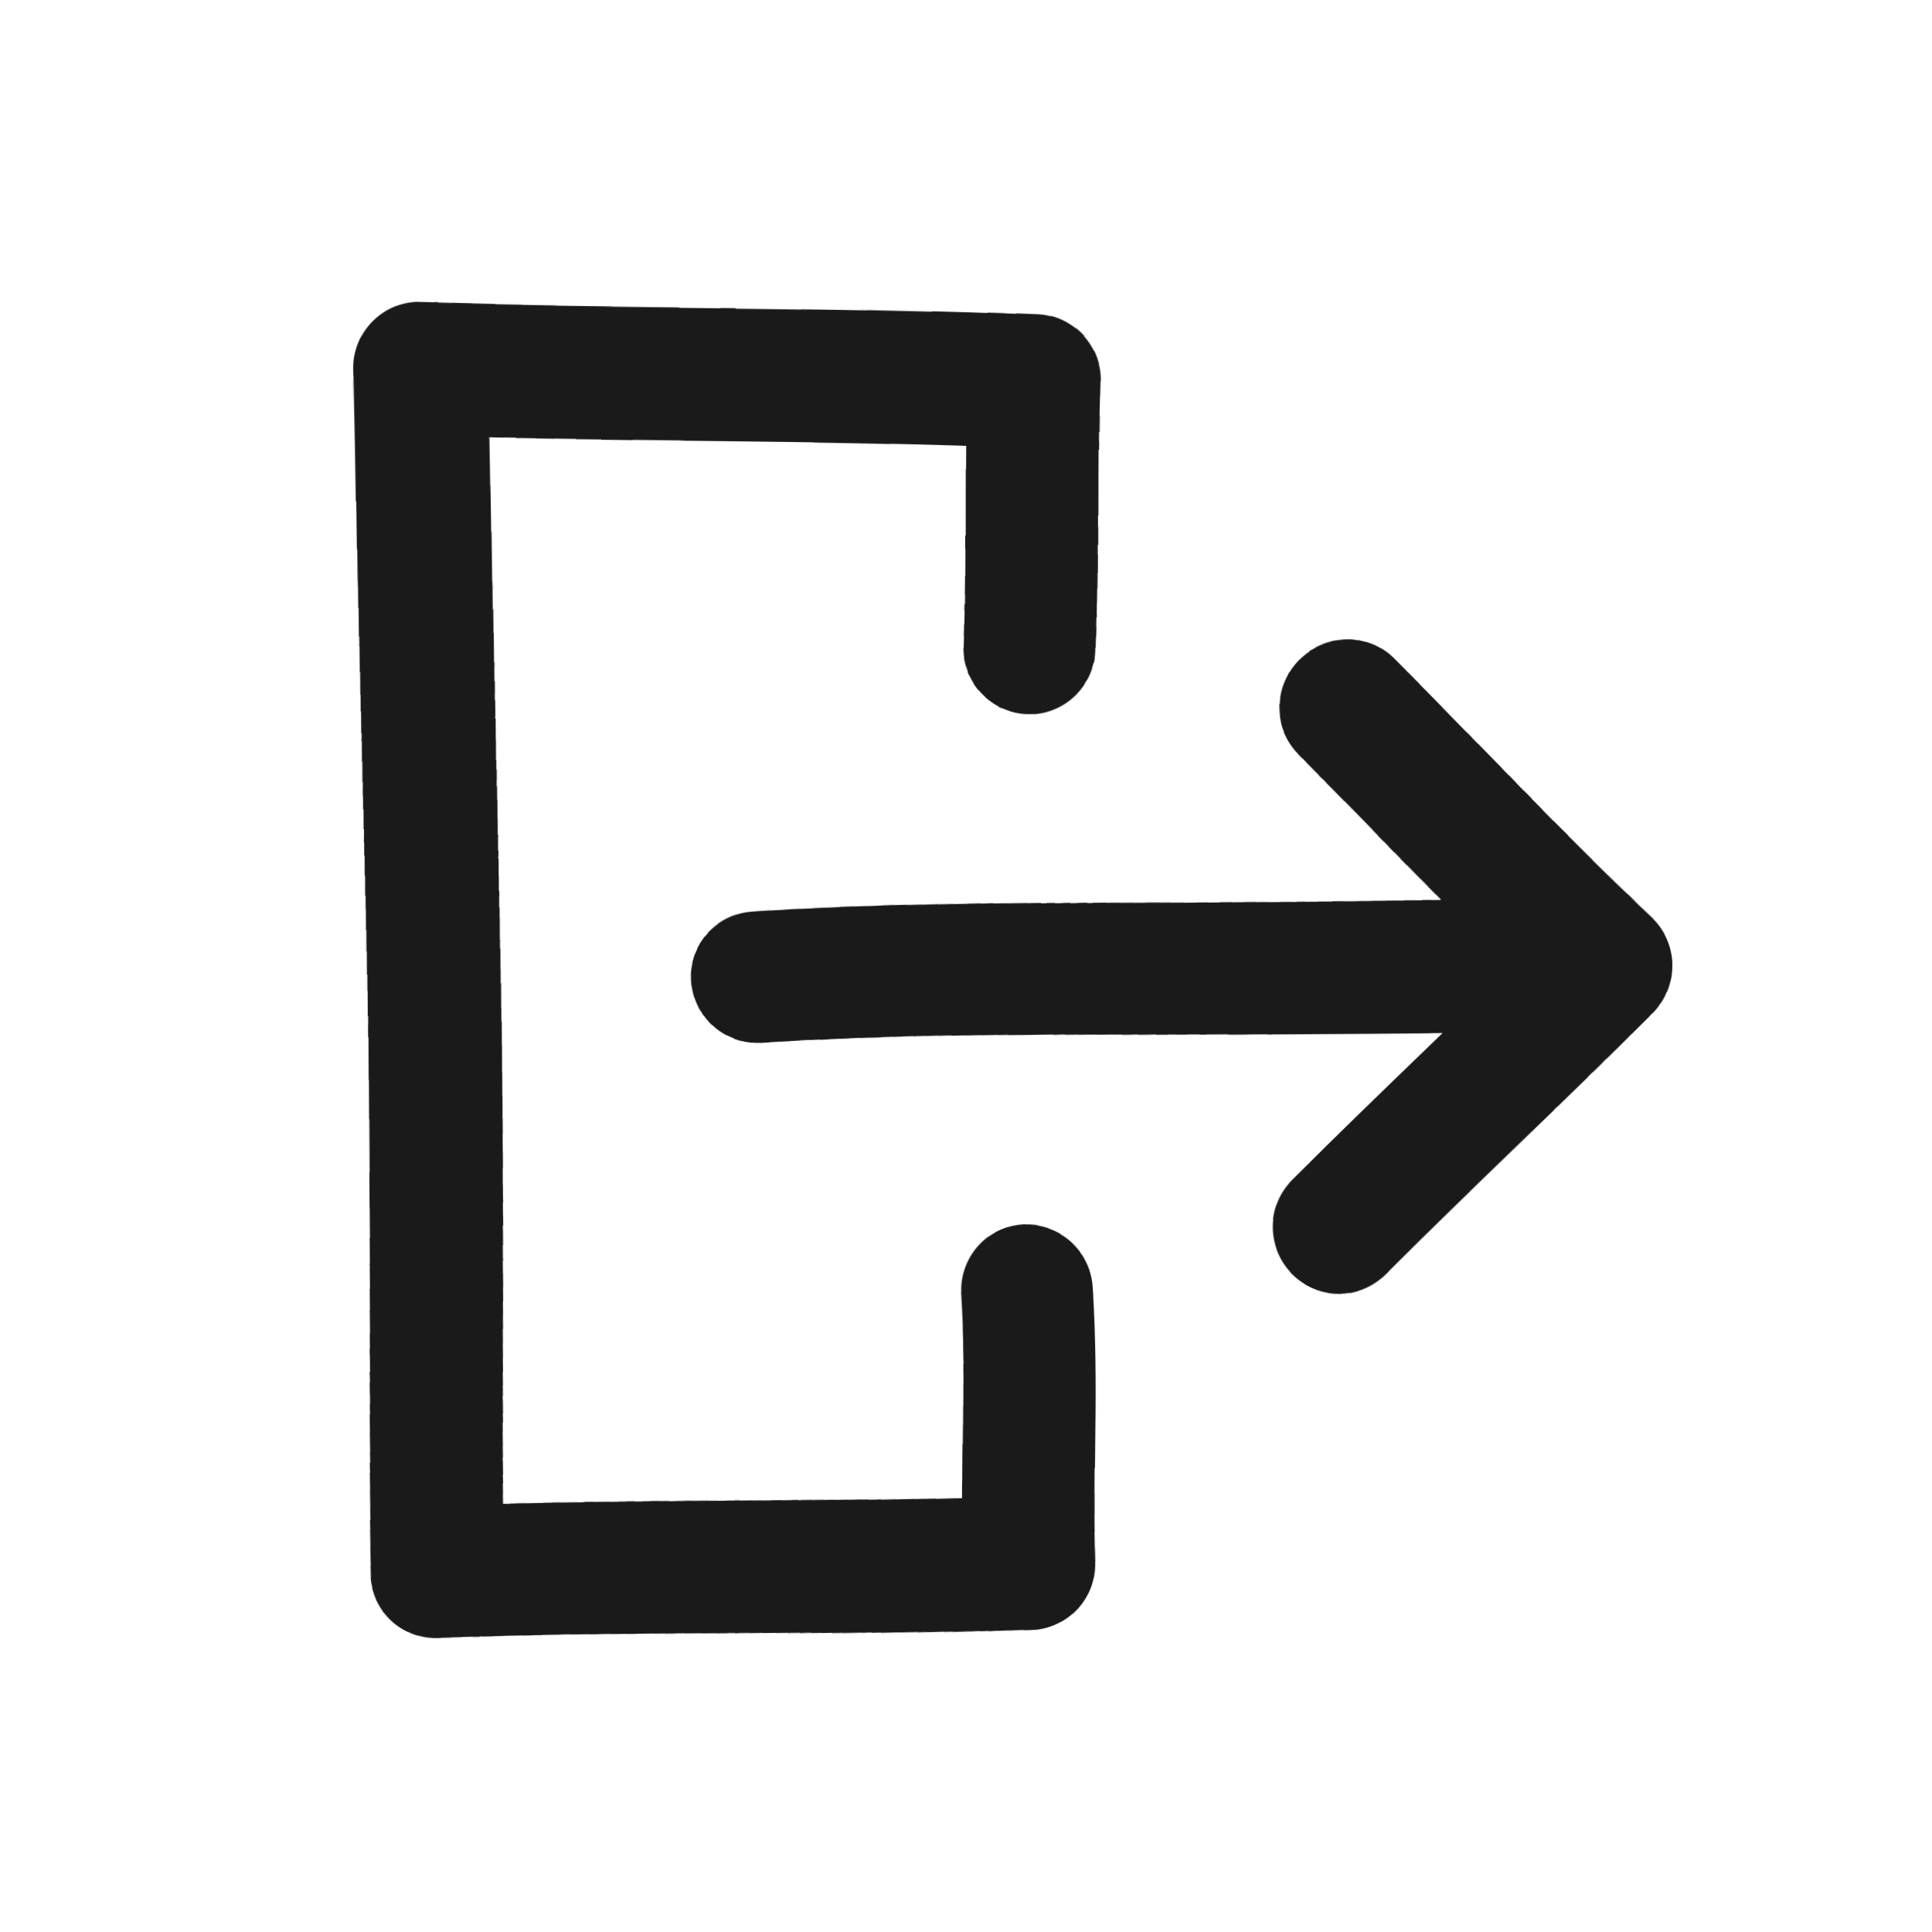
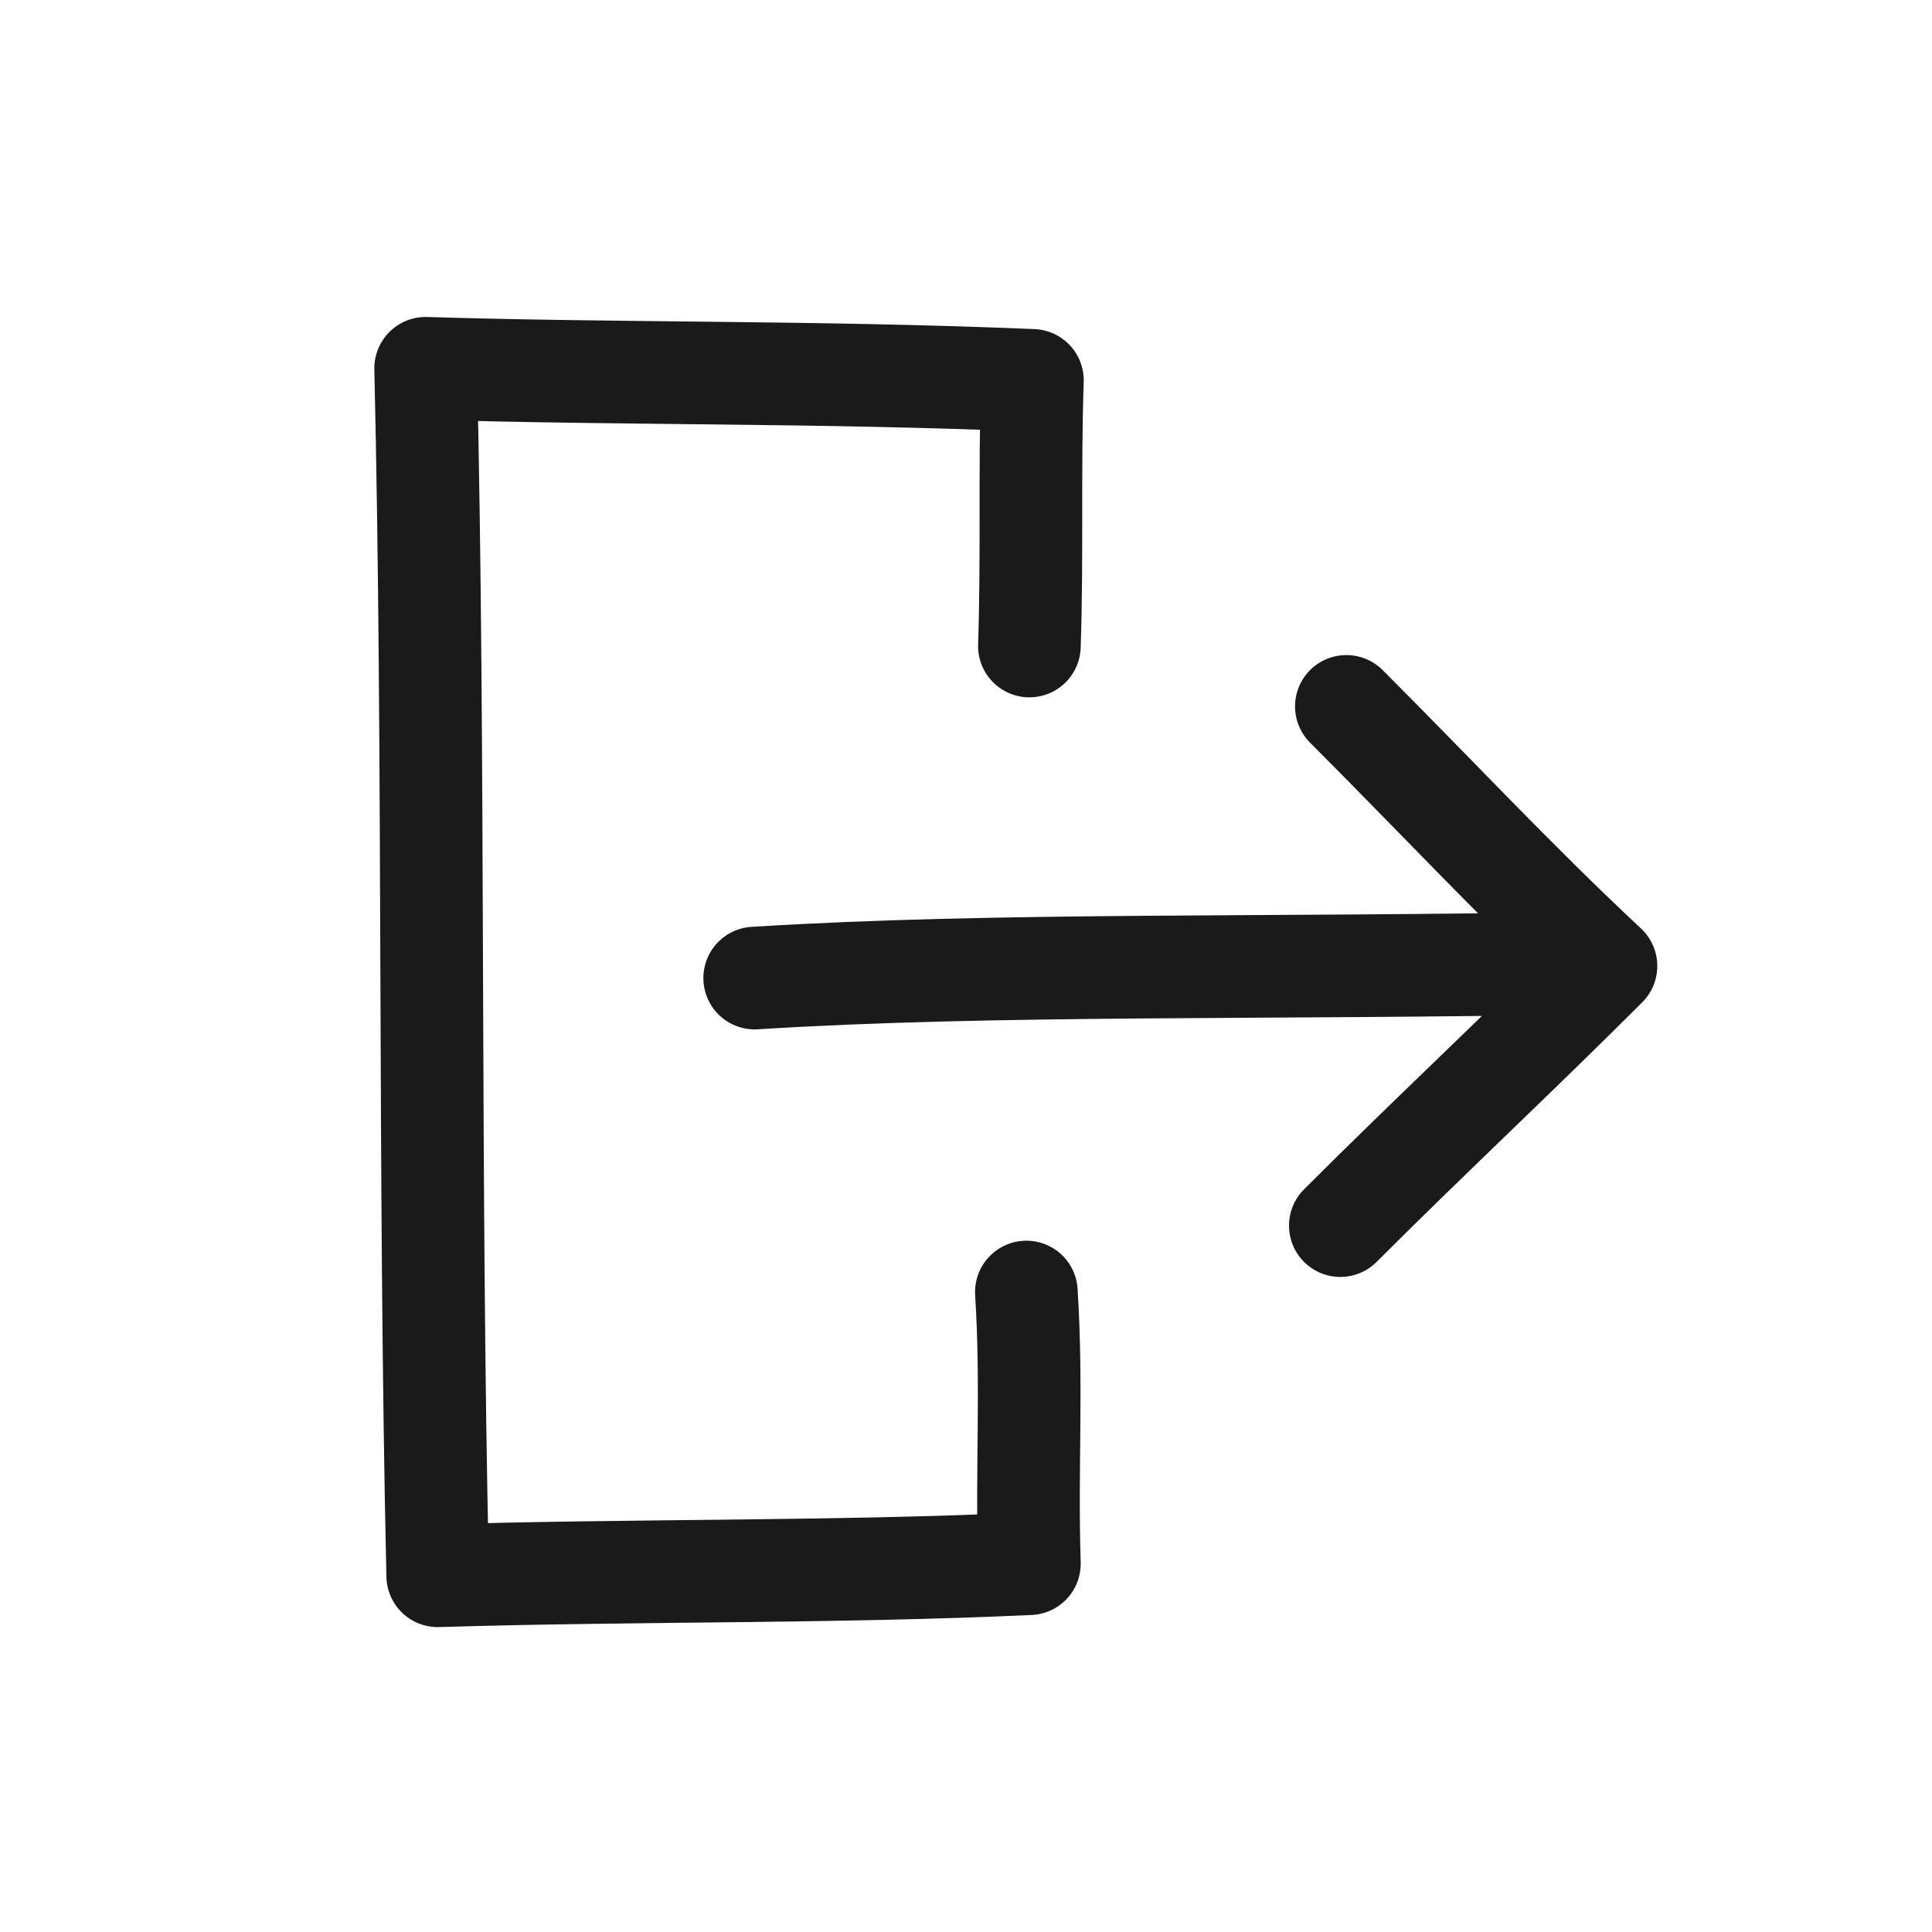
- <svg xmlns="http://www.w3.org/2000/svg" viewBox="0 0 64 64" fill="none" stroke="#1a1a1a" stroke-width="4.4" stroke-linecap="round" stroke-linejoin="round">
-   <defs>
-     <filter id="marker" x="-10%" y="-10%" width="120%" height="120%">
-       <feTurbulence type="fractalNoise" baseFrequency="0.03" numOctaves="1" seed="4" />
-       <feDisplacementMap in="SourceGraphic" scale="1.1" xChannelSelector="R" yChannelSelector="G" />
-     </filter>
-   </defs>
-   <g filter="url(#marker)">
+ <svg xmlns="http://www.w3.org/2000/svg" viewBox="0 0 64 64" fill="none" stroke="#1a1a1a" stroke-width="3.4" stroke-linecap="round" stroke-linejoin="round">
+   <g>
    <path d="M34.1 21.4C34.2 18.4 34.1 15.6 34.2 12.6 27 12.3 20.6 12.4 14.1 12.2 14.4 25 14.2 39 14.5 52.2 21 52 27.6 52.1 34.1 51.8 34 48.6 34.2 46 34 42.8" />
    <path d="M25 32.4C33 31.9 42 32.1 52.6 31.9M44.6 23.4C47.6 26.4 50.2 29.2 53.2 32 50.2 35 47.4 37.6 44.4 40.6" />
  </g>
</svg>
